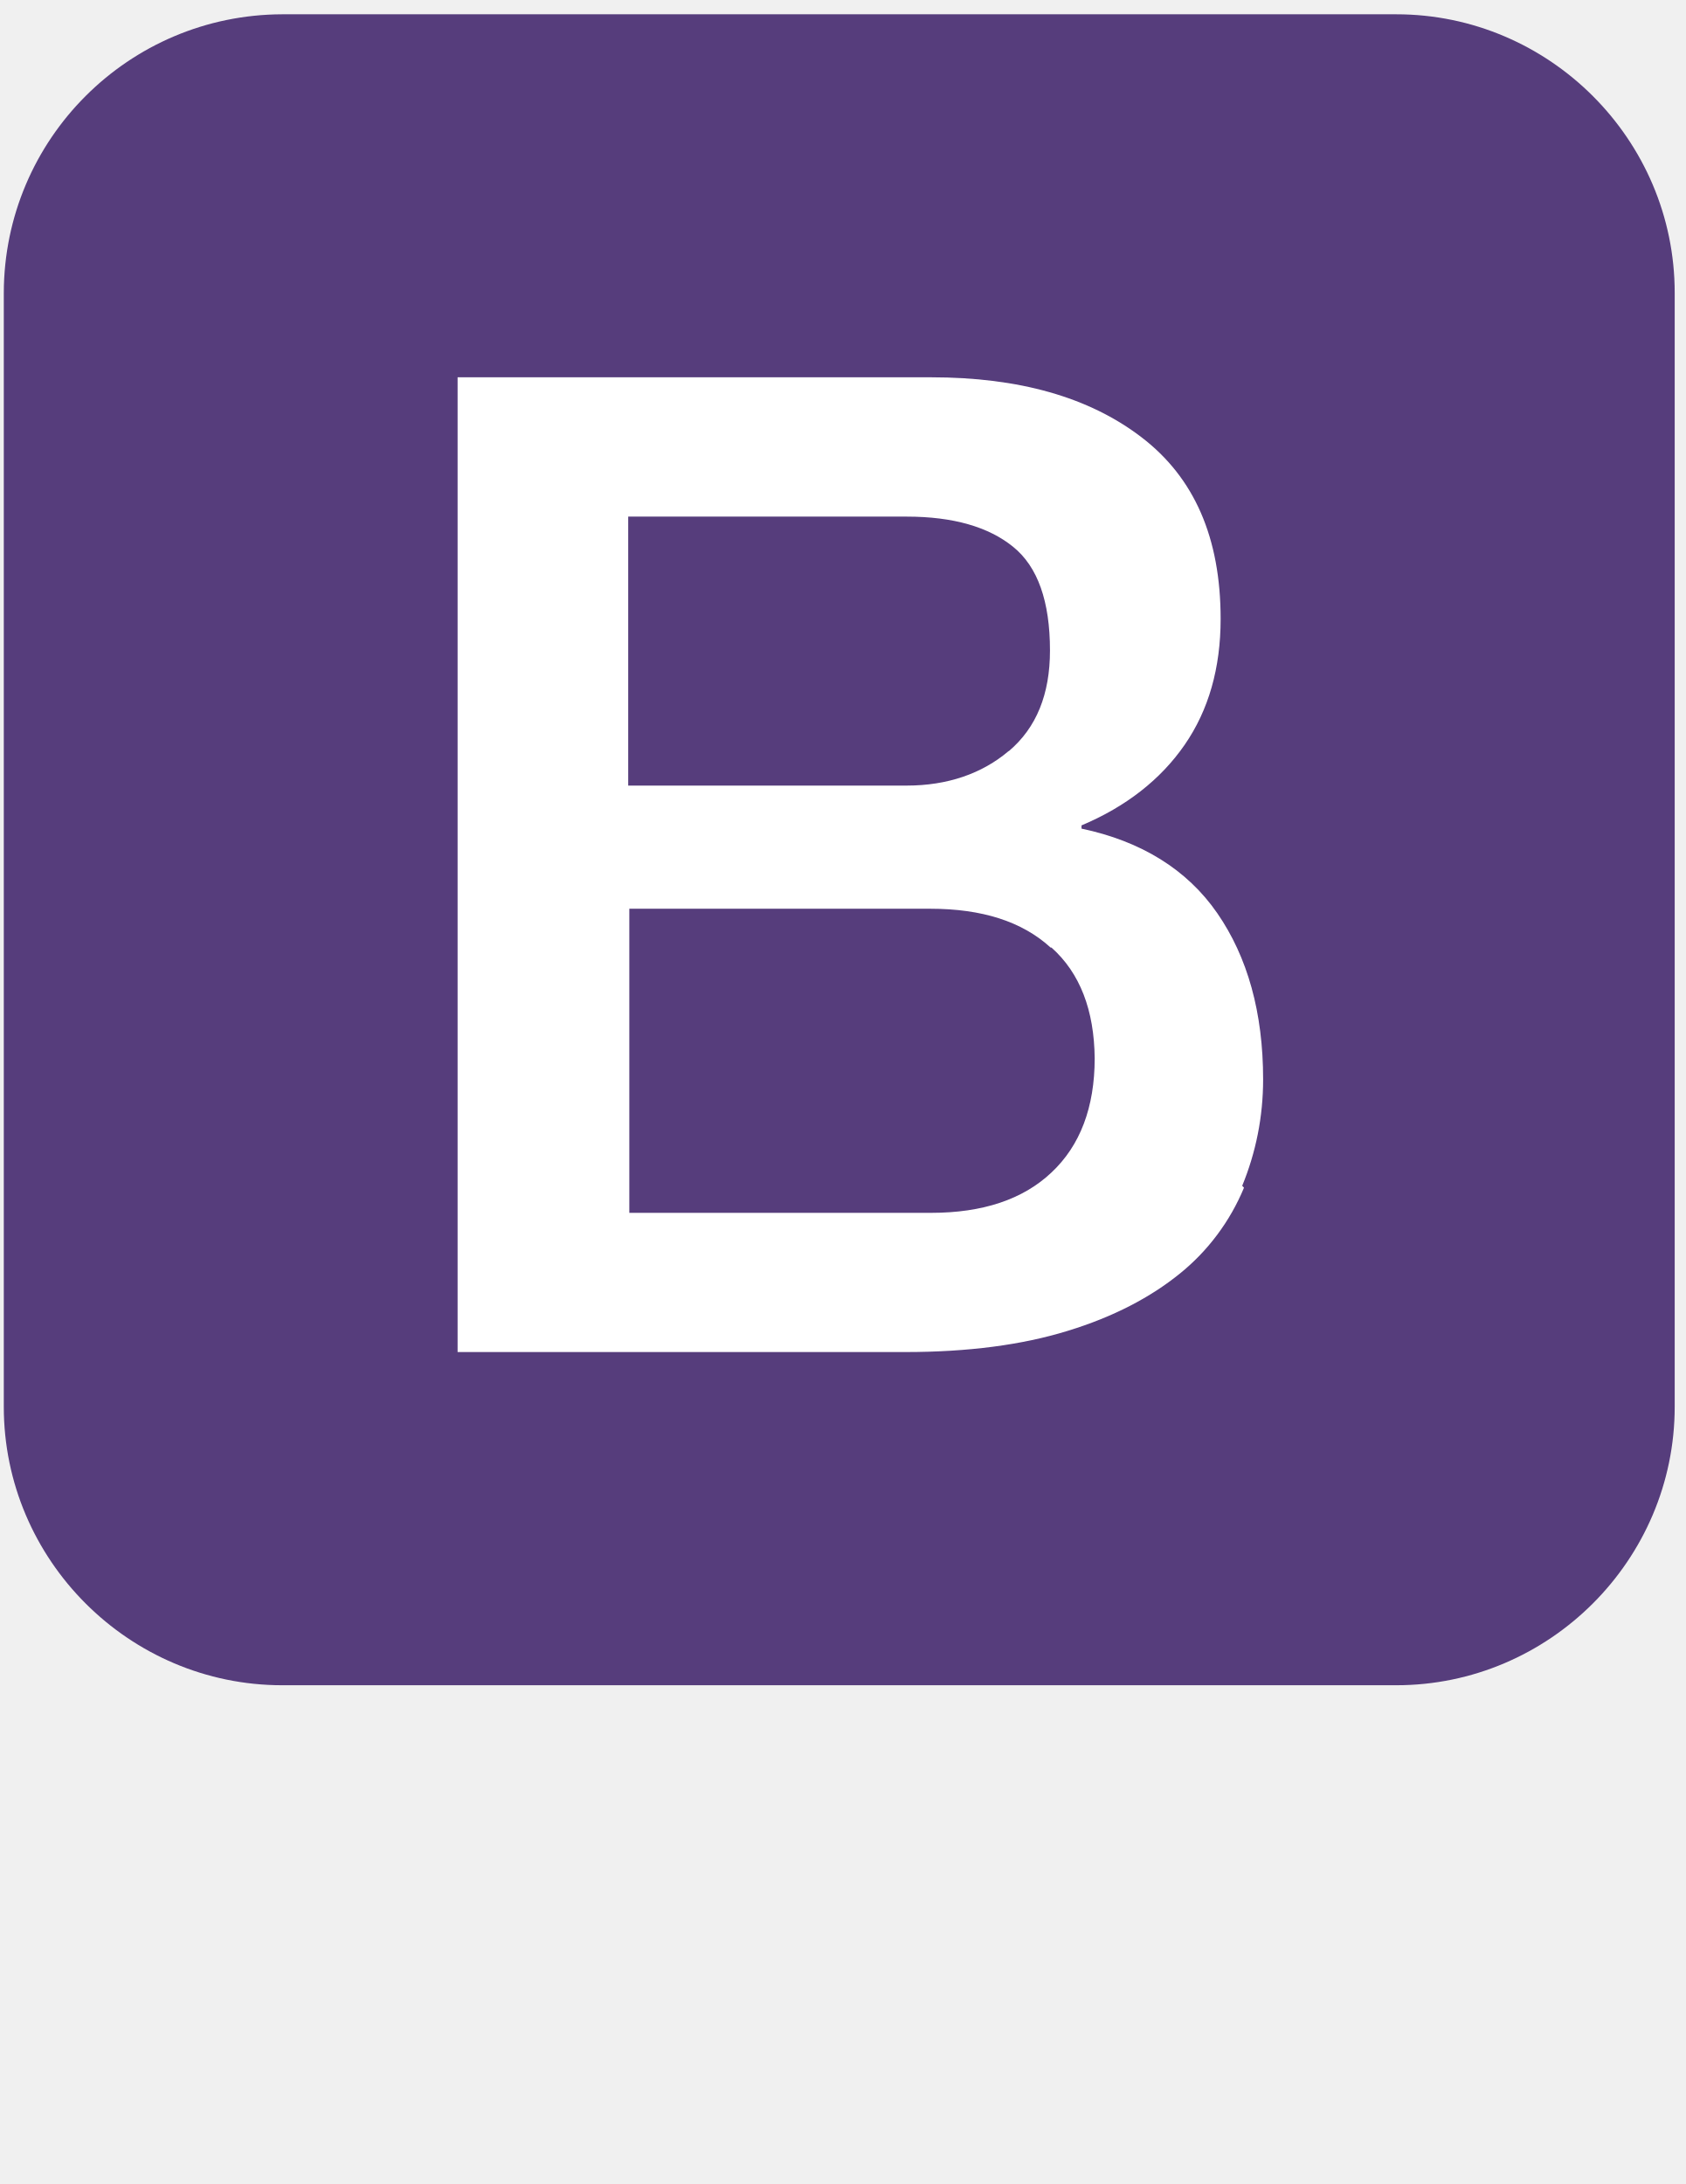
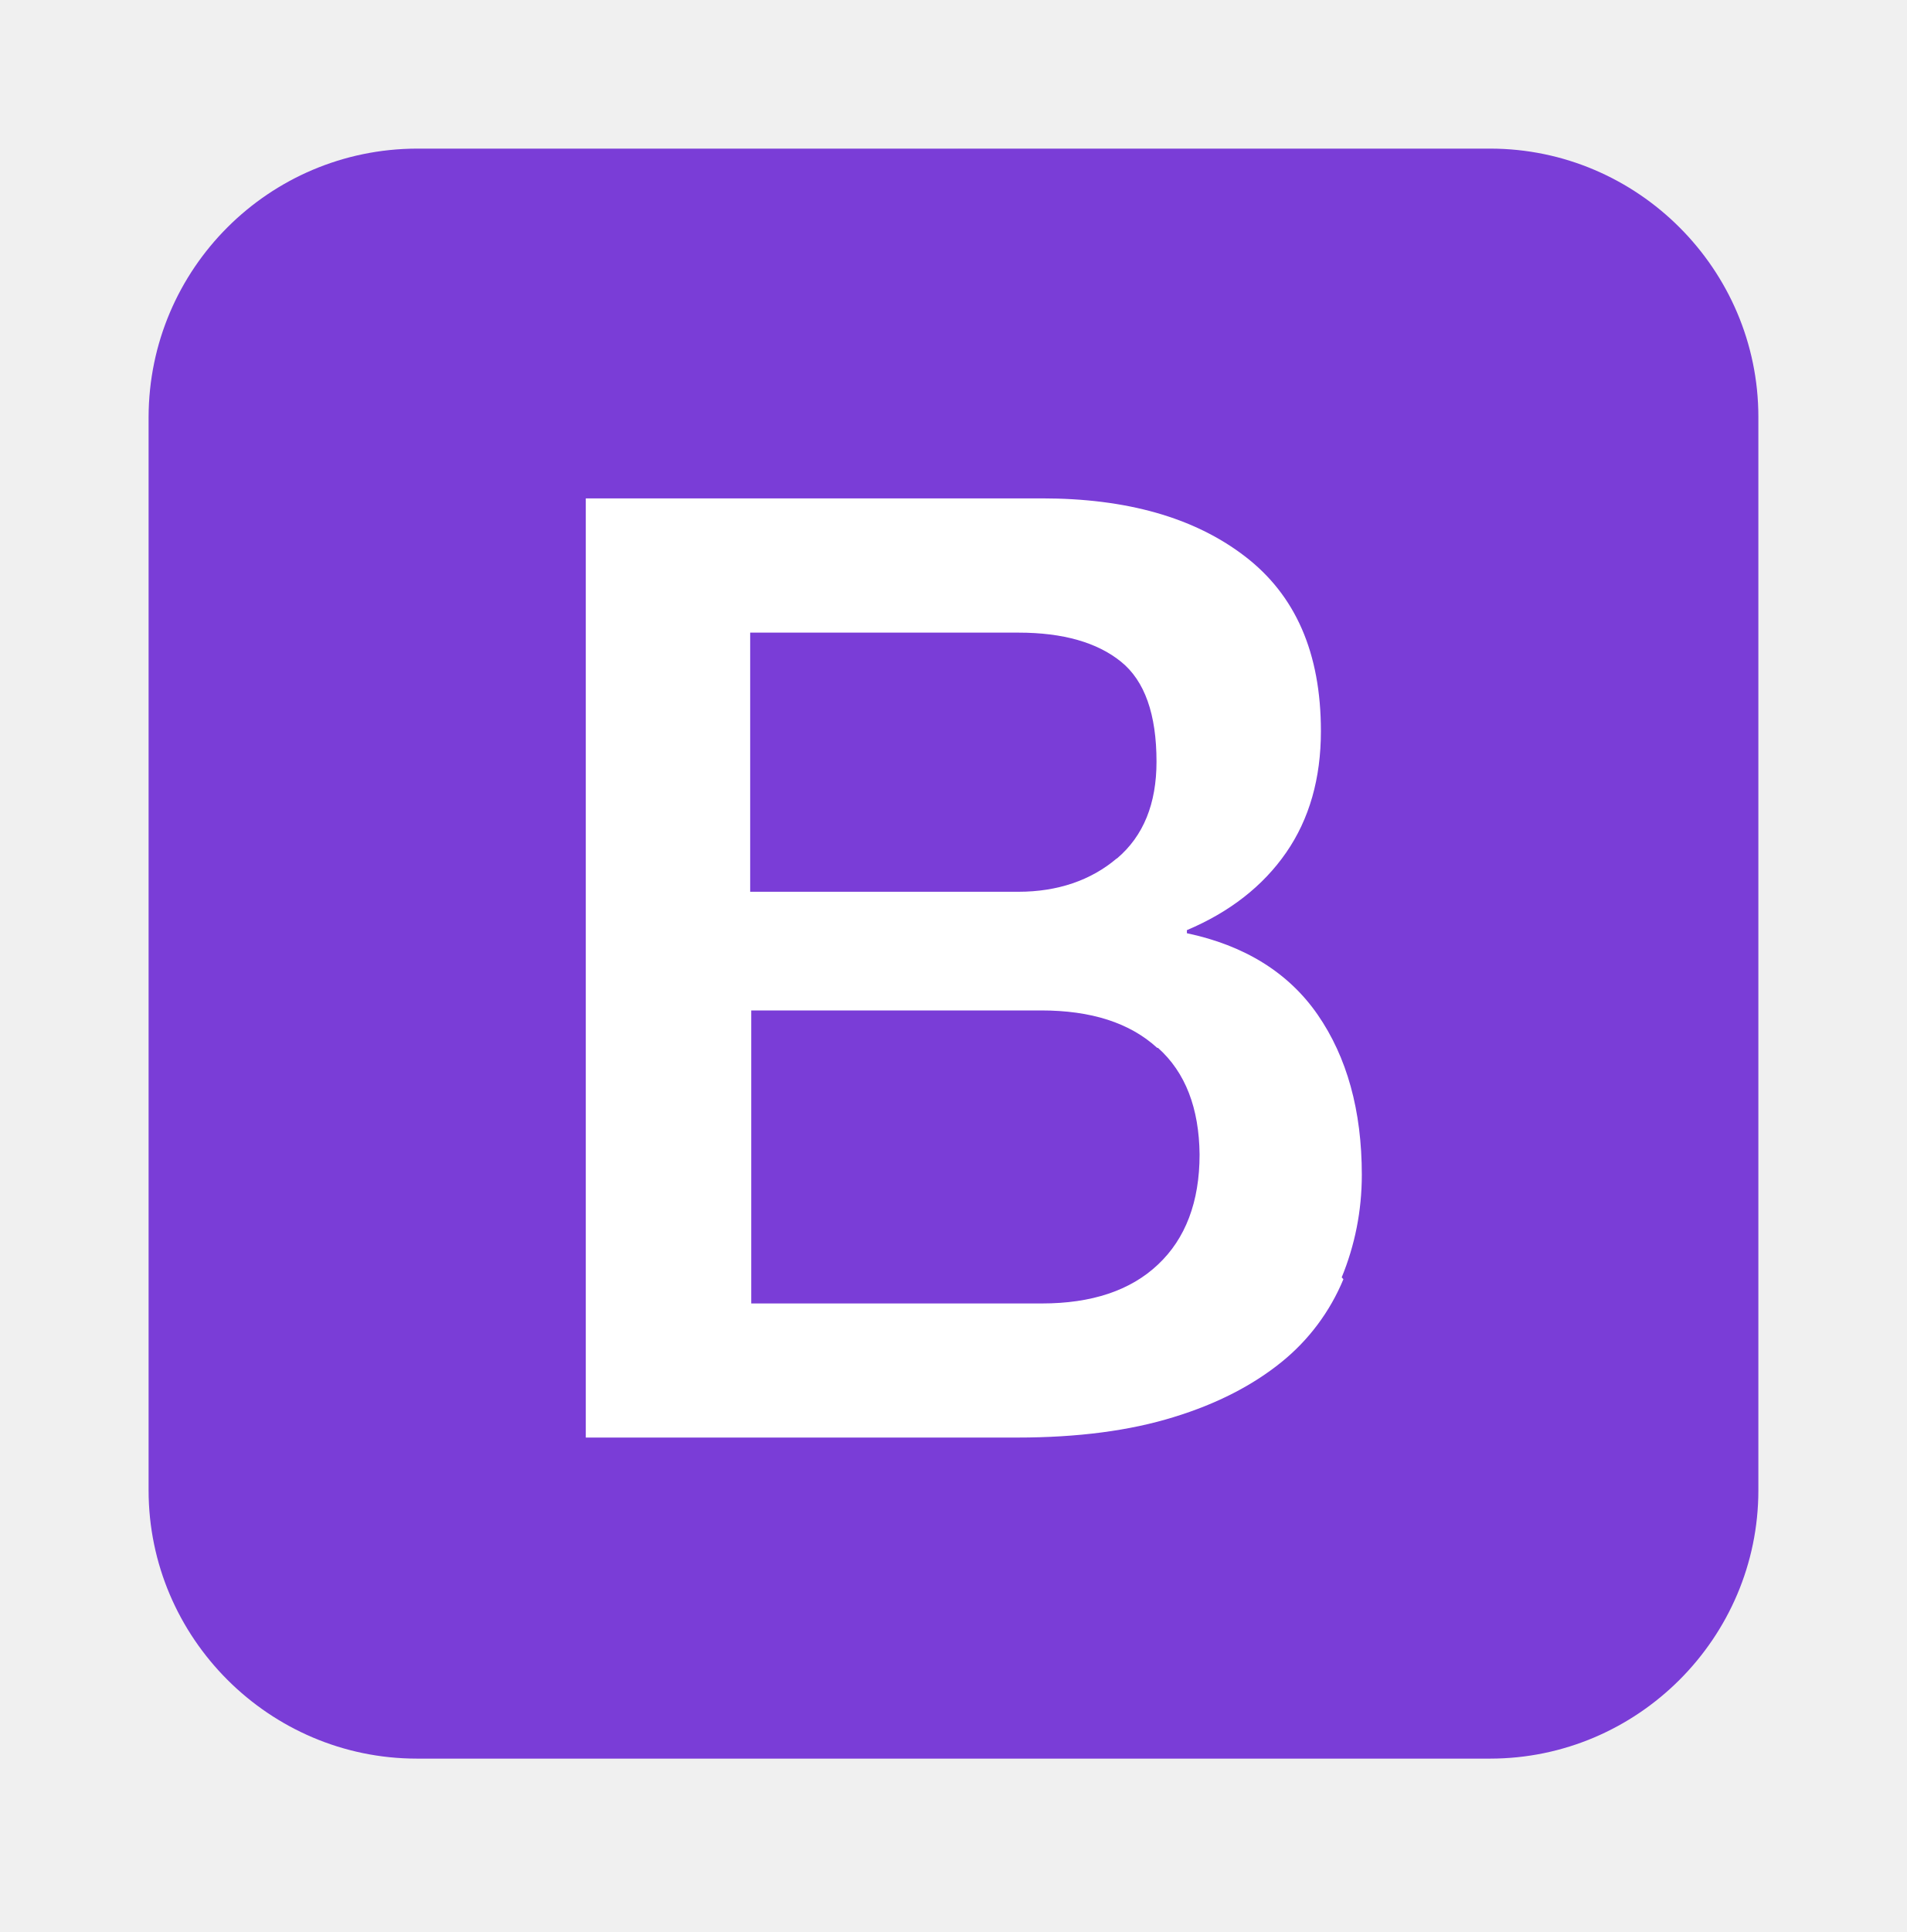
- <svg xmlns="http://www.w3.org/2000/svg" width="44" height="57" viewBox="0 0 44 57" fill="none">
-   <ellipse cx="21.845" cy="22.323" rx="19.472" ry="21.243" fill="white" />
-   <path d="M36.441 0.373H7.367C3.357 0.384 0.11 3.631 0.099 7.641V36.715C0.099 40.713 3.369 43.983 7.367 43.983H36.441C40.438 43.983 43.709 40.713 43.709 36.715V7.641C43.709 3.644 40.438 0.373 36.441 0.373ZM32.467 31C32.103 31.876 31.527 32.648 30.79 33.242C30.026 33.86 29.06 34.369 27.869 34.733C26.681 35.101 25.267 35.287 23.63 35.287H11.943V9.847H24.302C26.588 9.847 28.42 10.361 29.79 11.41C31.171 12.464 31.858 14.034 31.858 16.153C31.858 17.434 31.546 18.533 30.917 19.442C30.292 20.345 29.39 21.052 28.227 21.542V21.626C29.779 21.953 30.98 22.689 31.771 23.834C32.561 24.978 32.967 26.425 32.967 28.171C32.967 29.148 32.778 30.079 32.421 30.948L32.467 30.997V31ZM27.422 24.731C26.677 24.05 25.631 23.717 24.279 23.717H16.425V31.654H24.301C25.645 31.654 26.699 31.305 27.444 30.6C28.189 29.901 28.571 28.903 28.571 27.62C28.558 26.367 28.189 25.396 27.444 24.731H27.413H27.422ZM26.332 19.602C27.052 18.991 27.404 18.117 27.404 16.977C27.404 15.698 27.086 14.79 26.441 14.27C25.802 13.752 24.879 13.483 23.665 13.483H16.396V20.503H23.665C24.724 20.503 25.627 20.194 26.325 19.602H26.332Z" fill="#563D7C" />
+ <svg xmlns="http://www.w3.org/2000/svg" width="77" height="78" viewBox="0 0 77 78" fill="none">
+   <ellipse cx="37.712" cy="36" rx="27.5" ry="30" fill="white" />
+   <path d="M60.167 6H16.833C10.856 6.016 6.016 10.856 6 16.833V60.167C6 66.125 10.875 71 16.833 71H60.167C66.125 71 71 66.125 71 60.167V16.833C71 10.875 66.125 6 60.167 6ZM54.243 51.649C53.702 52.954 52.843 54.105 51.744 54.991C50.606 55.912 49.165 56.67 47.392 57.212C45.62 57.762 43.513 58.038 41.073 58.038H23.653V20.121H42.075C45.482 20.121 48.212 20.888 50.254 22.45C52.312 24.021 53.336 26.361 53.336 29.519C53.336 31.428 52.87 33.067 51.933 34.421C51.002 35.767 49.658 36.821 47.925 37.552V37.677C50.238 38.164 52.028 39.261 53.206 40.967C54.384 42.673 54.988 44.829 54.988 47.432C54.988 48.889 54.707 50.276 54.176 51.57L54.243 51.644V51.649ZM46.725 42.305C45.615 41.29 44.055 40.794 42.04 40.794H30.334V52.624H42.072C44.077 52.624 45.647 52.104 46.758 51.053C47.868 50.01 48.437 48.523 48.437 46.611C48.418 44.743 47.868 43.297 46.758 42.305H46.712H46.725ZM45.1 34.66C46.173 33.75 46.698 32.447 46.698 30.749C46.698 28.842 46.224 27.488 45.263 26.713C44.309 25.942 42.934 25.541 41.124 25.541H30.291V36.003H41.124C42.703 36.003 44.049 35.542 45.089 34.66H45.1Z" fill="#7A3DD7" />
</svg>
